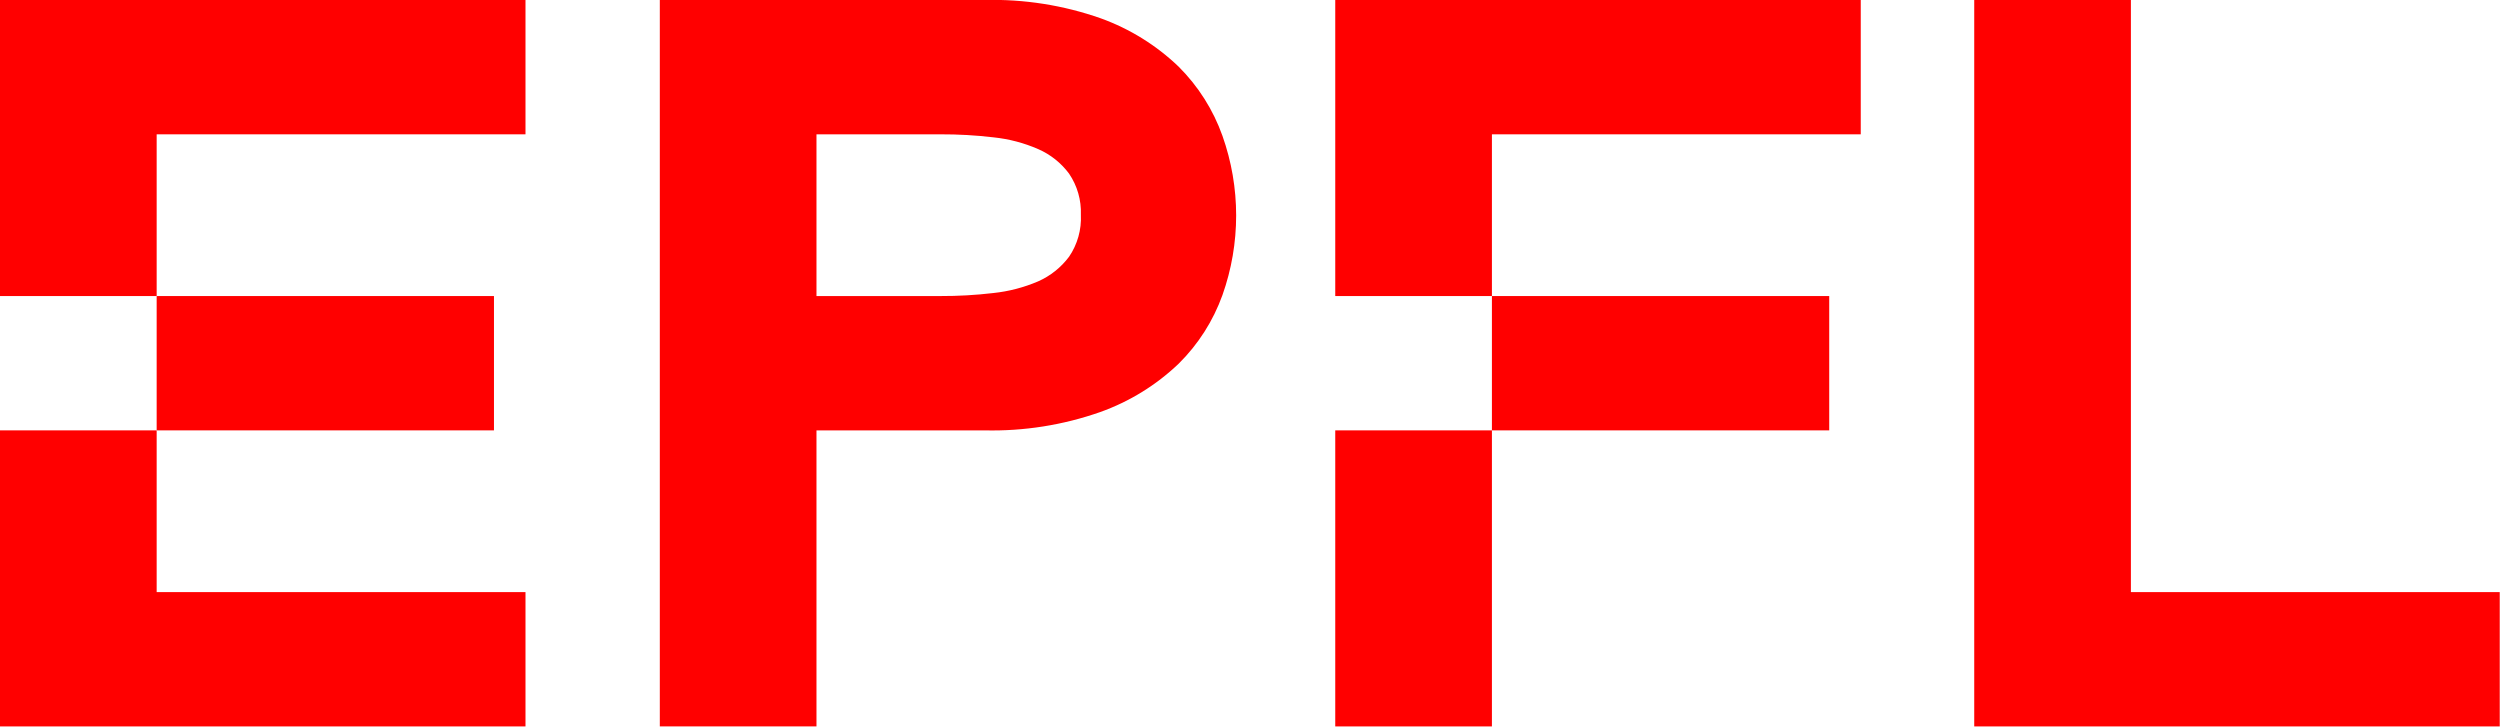
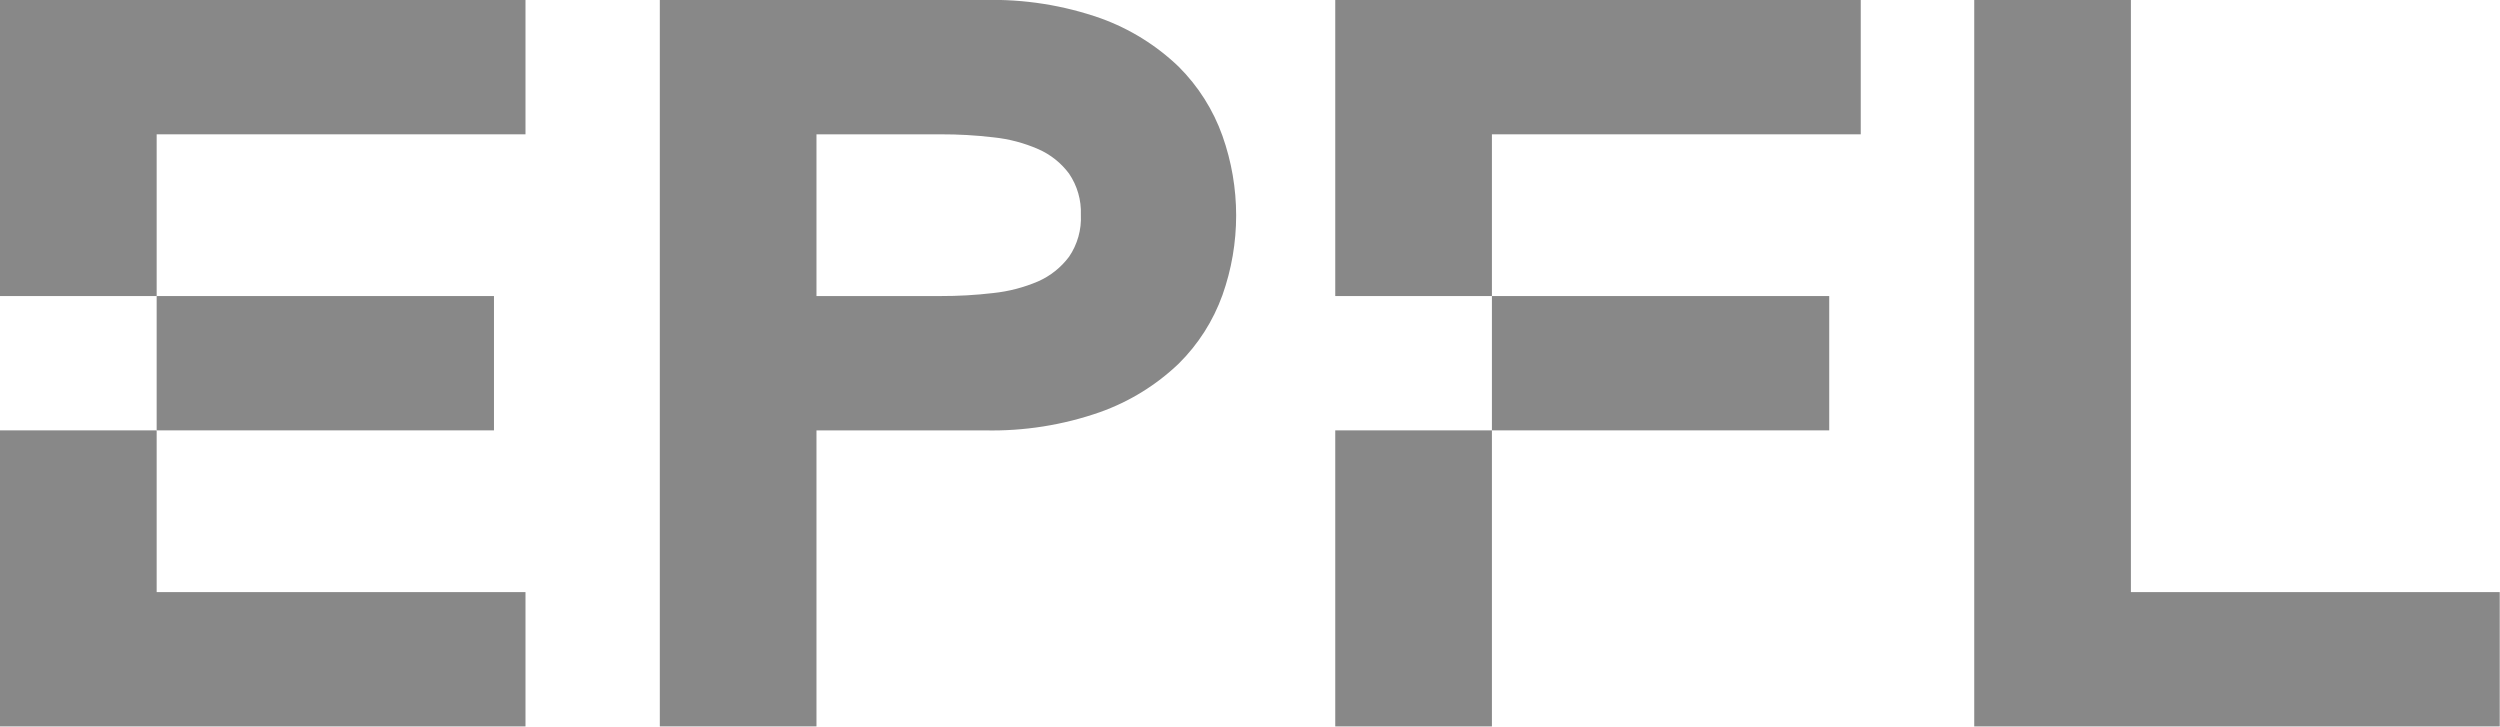
<svg xmlns="http://www.w3.org/2000/svg" id="logo_epfl_2019" data-name="logo epfl 2019" width="100%" height="auto" viewBox="0 0 182.4 53">
  <defs>
-     <style>.cls-1{fill:#ff0000;}</style>
+     <style>.cls-1{fill:#888888;}</style>
  </defs>
  <polygon class="cls-1" points="0 21.6 11.43 21.6 11.43 9.8 38.34 9.8 38.34 0 0 0 0 21.6" />
  <polygon class="cls-1" points="0 53 38.34 53 38.34 43.2 11.43 43.2 11.43 31.4 0 31.4 0 53" />
  <rect class="cls-1" x="11.43" y="21.6" width="24.61" height="9.8" />
  <path class="cls-1" d="M86,4.87a16.12,16.12,0,0,0-5.68-3.53A23.76,23.76,0,0,0,71.82,0H48.14V53H59.57V31.4H71.82a23.76,23.76,0,0,0,8.46-1.34A16.12,16.12,0,0,0,86,26.53a13.43,13.43,0,0,0,3.19-5,17.38,17.38,0,0,0,0-11.62A13.52,13.52,0,0,0,86,4.87ZM78,18.73a5.7,5.7,0,0,1-2.26,1.8,11.33,11.33,0,0,1-3.27.85,32,32,0,0,1-3.86.22H59.57V9.8h9.05a32,32,0,0,1,3.86.22,11,11,0,0,1,3.27.86A5.59,5.59,0,0,1,78,12.67a5,5,0,0,1,.86,3A5,5,0,0,1,78,18.73Z" />
  <polygon class="cls-1" points="155.47 43.2 155.47 0 144.04 0 144.04 53 182.38 53 182.38 43.2 155.47 43.2" />
  <polygon class="cls-1" points="97.42 21.6 108.85 21.6 108.85 9.8 135.76 9.8 135.76 0 97.42 0 97.42 21.6" />
  <rect class="cls-1" x="97.42" y="31.4" width="11.43" height="21.6" />
  <rect class="cls-1" x="108.85" y="21.6" width="24.61" height="9.8" />
</svg>
